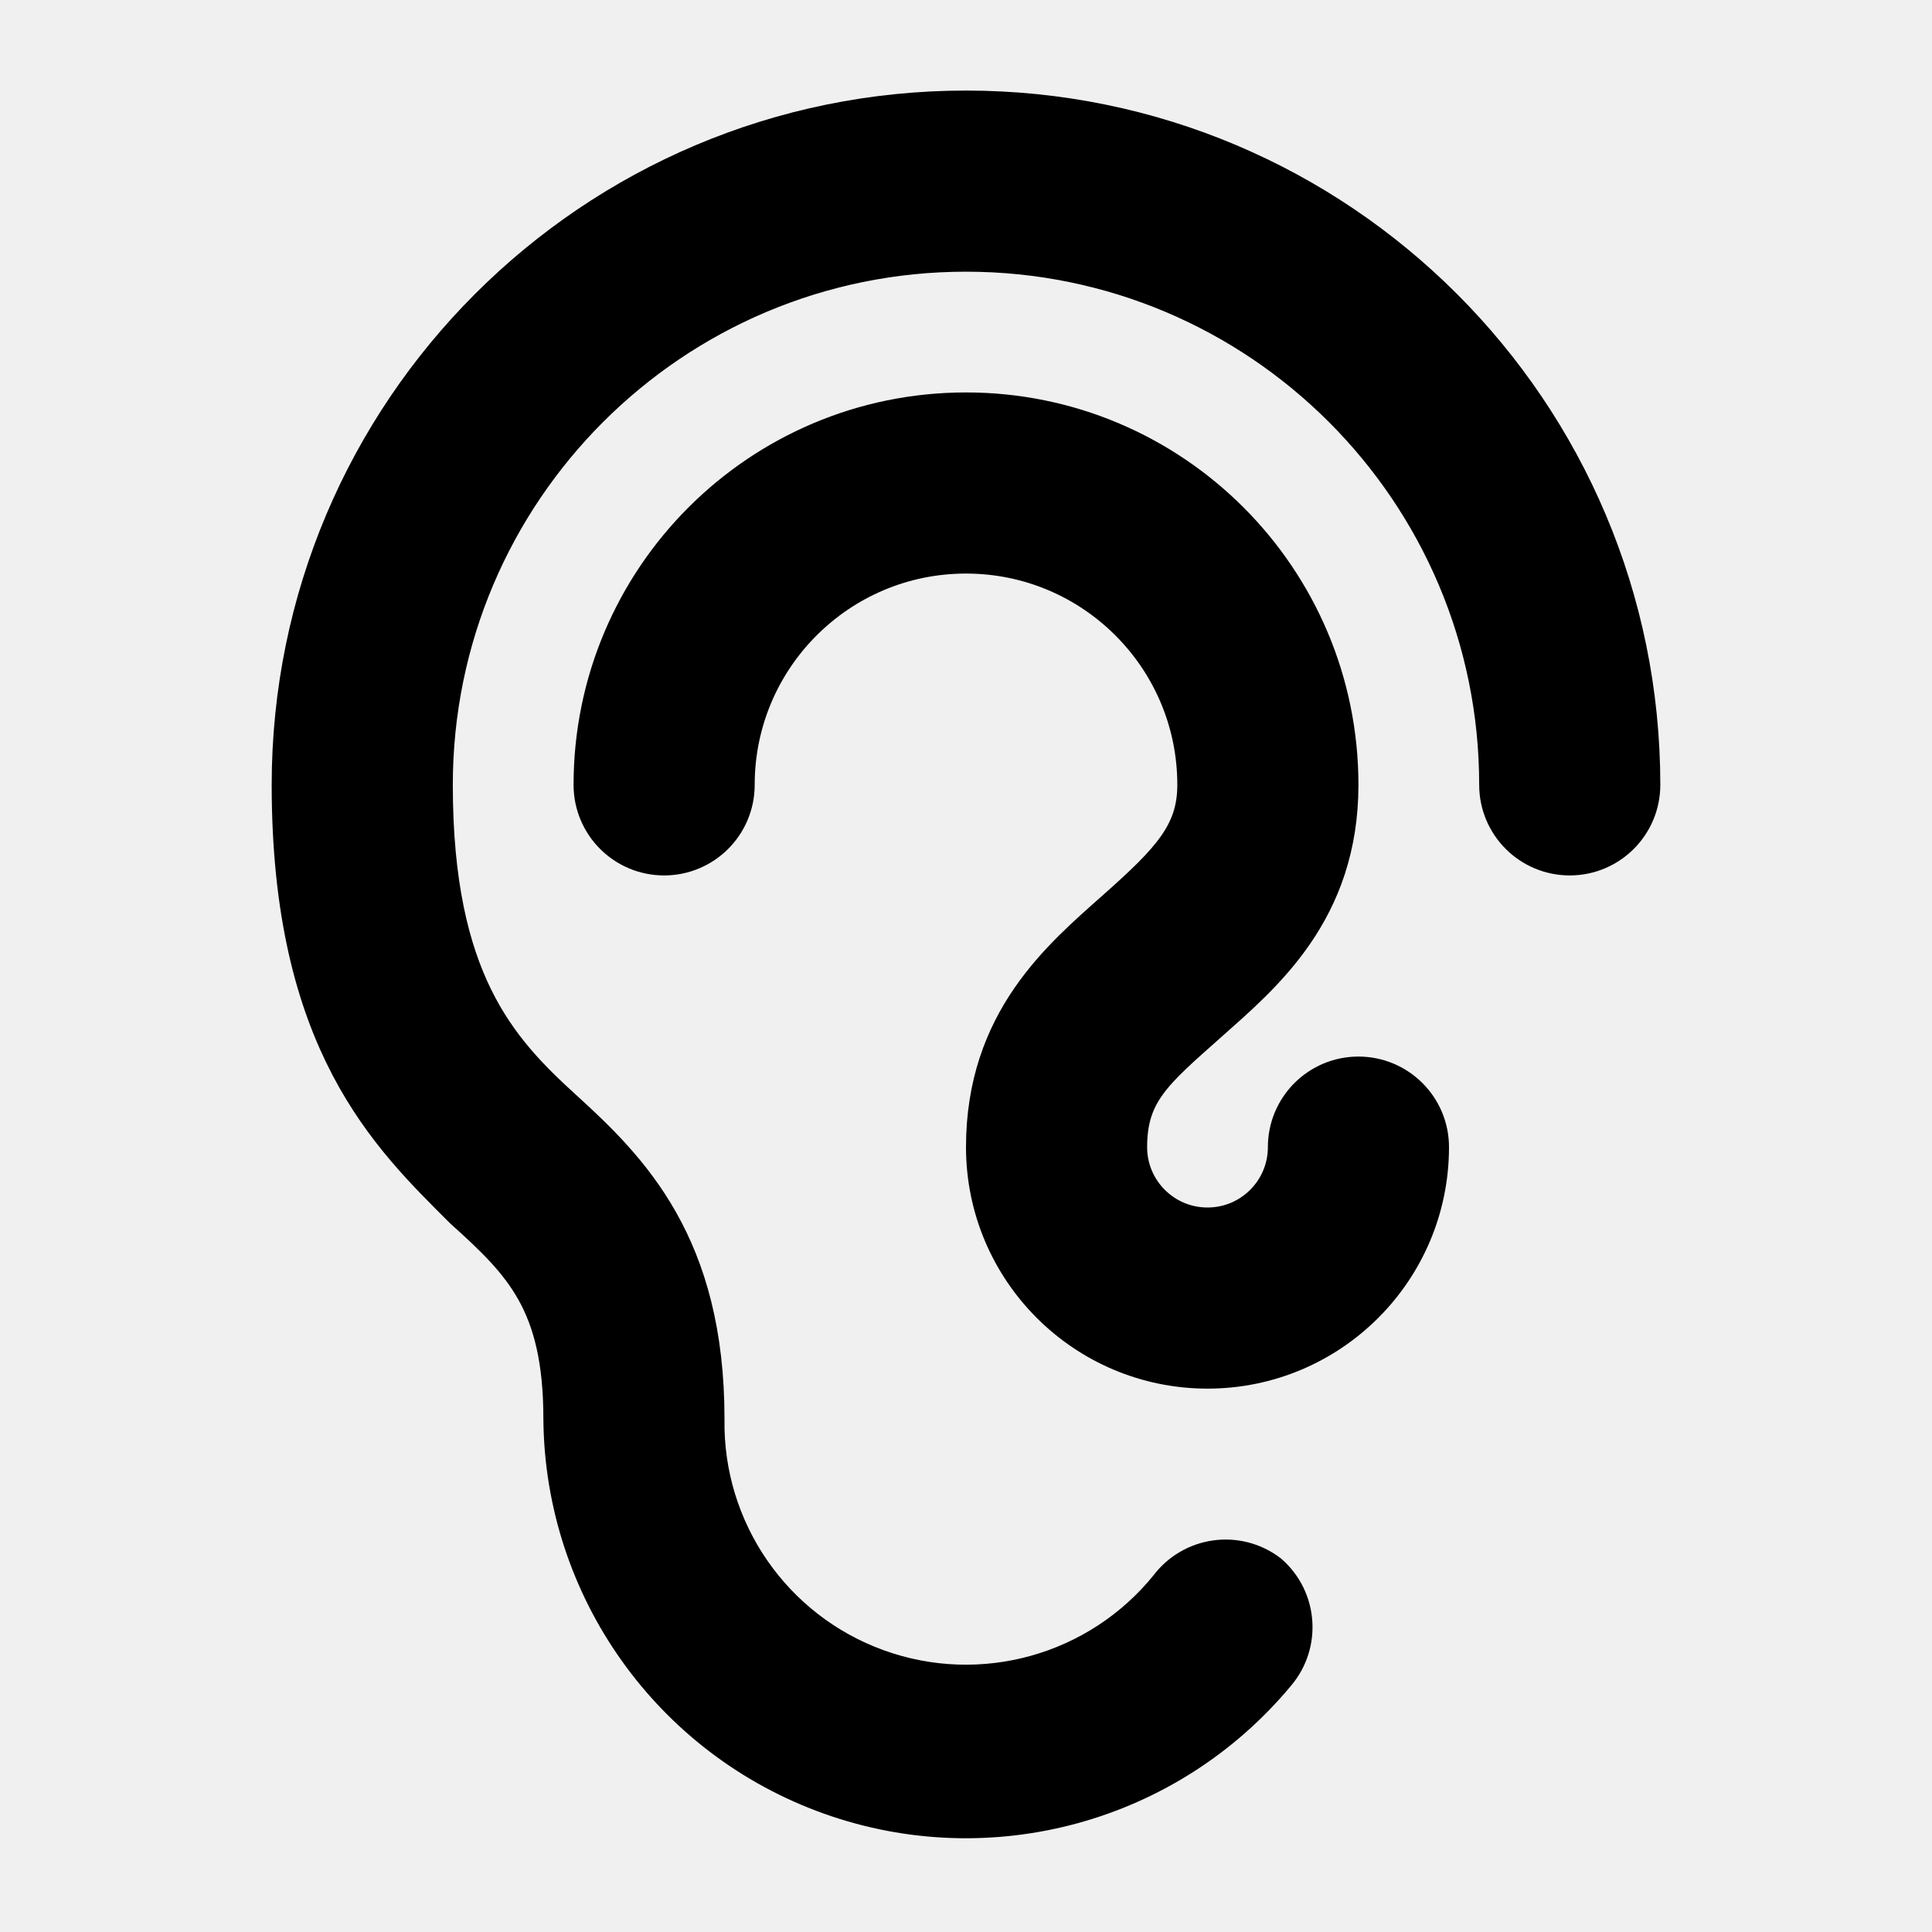
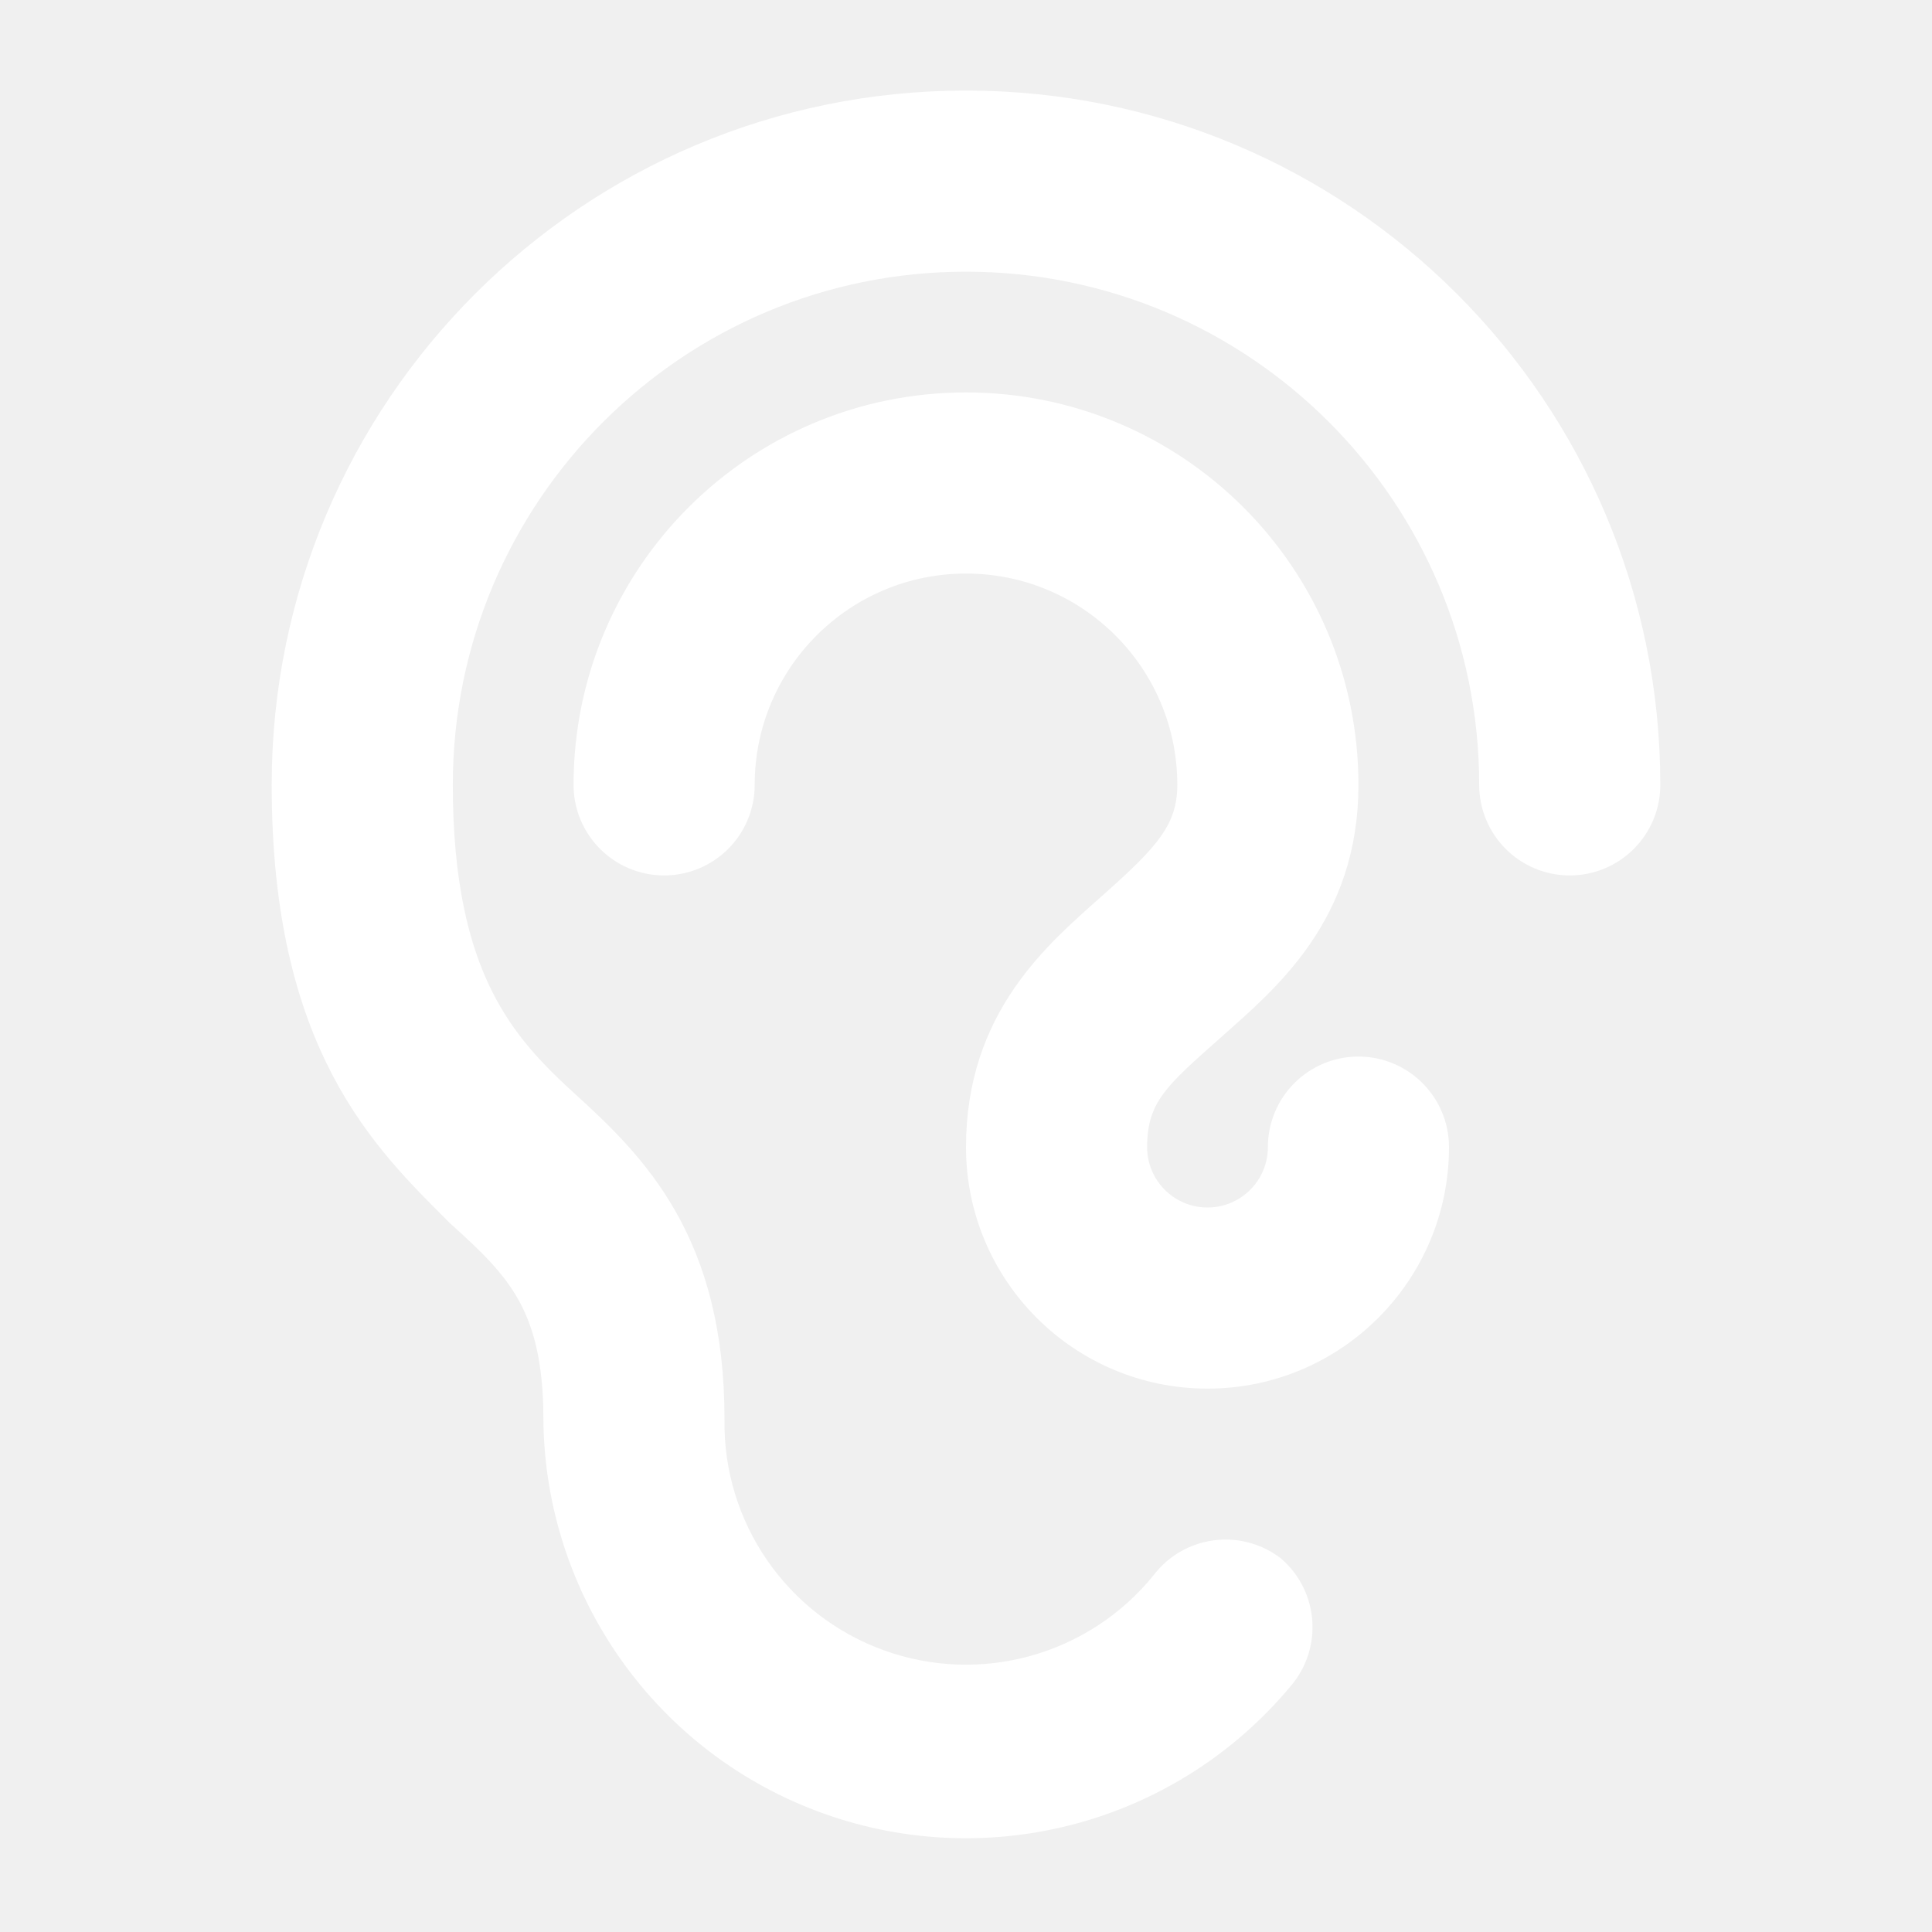
- <svg xmlns="http://www.w3.org/2000/svg" viewbox="0 0 32 32" width="32" height="32" stroke="currentColor" fill="currentColor">
+ <svg xmlns="http://www.w3.org/2000/svg" viewbox="0 0 32 32" width="32" height="32" stroke="white" fill="white">
  <path d="M23.5 19a3.5 3.5 0 0 1-7 0c0-2 1.2-3 2.1-3.8s1.4-1.3 1.4-2.2a4 4 0 0 0-8 0 1 1 0 0 1-2 0 6 6 0 0 1 12 0c0 2-1.2 3-2.1 3.8S18.5 18 18.5 19a1.5 1.5 0 0 0 3 0 1 1 0 0 1 2 0ZM16 2a11 11 0 0 0-11 11c0 4.2 1.6 5.7 2.8 6.9 1 0.9 1.7 1.6 1.7 3.6a6.5 6.5 0 0 0 11.5 4.1 1 1 0 0 0-0.1-1.4 1 1 0 0 0-1.4 0.2A4.5 4.5 0 0 1 11.5 23.5c0-2.8-1.2-4-2.3-5S7 16.3 7 13a9 9 0 0 1 18 0 1 1 0 0 0 2 0 11 11 0 0 0-11-11Z" />
</svg>
